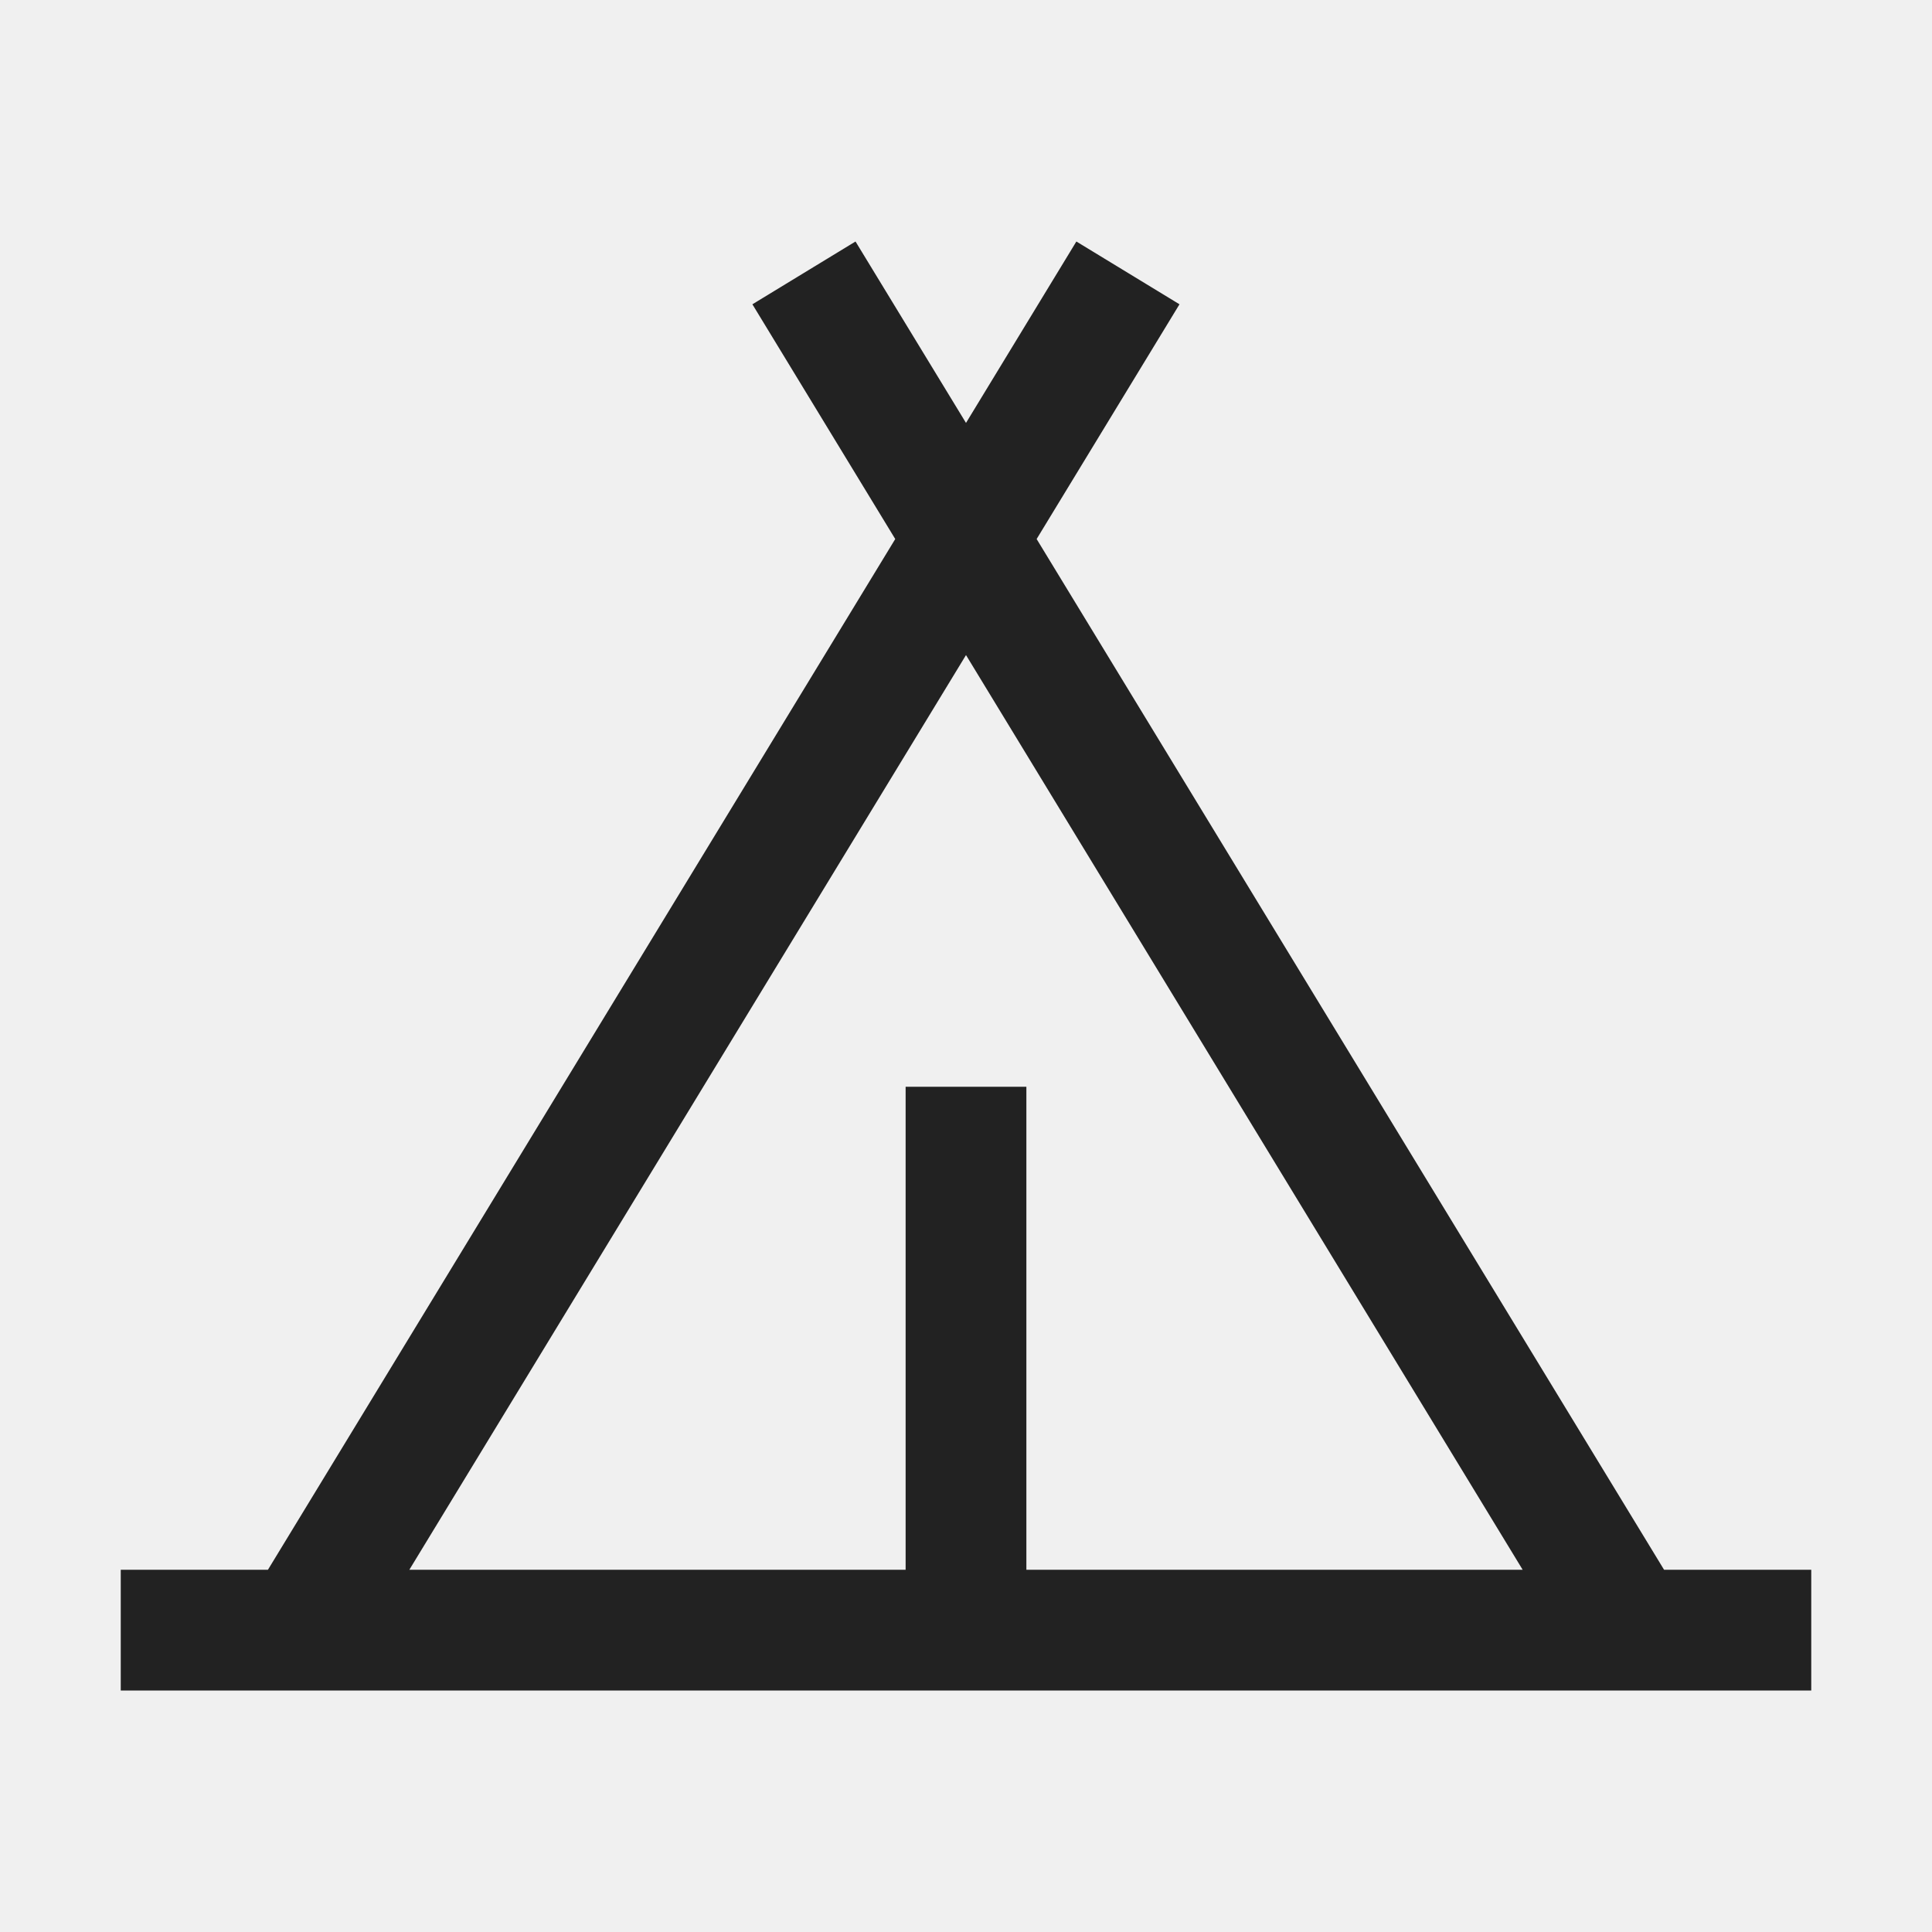
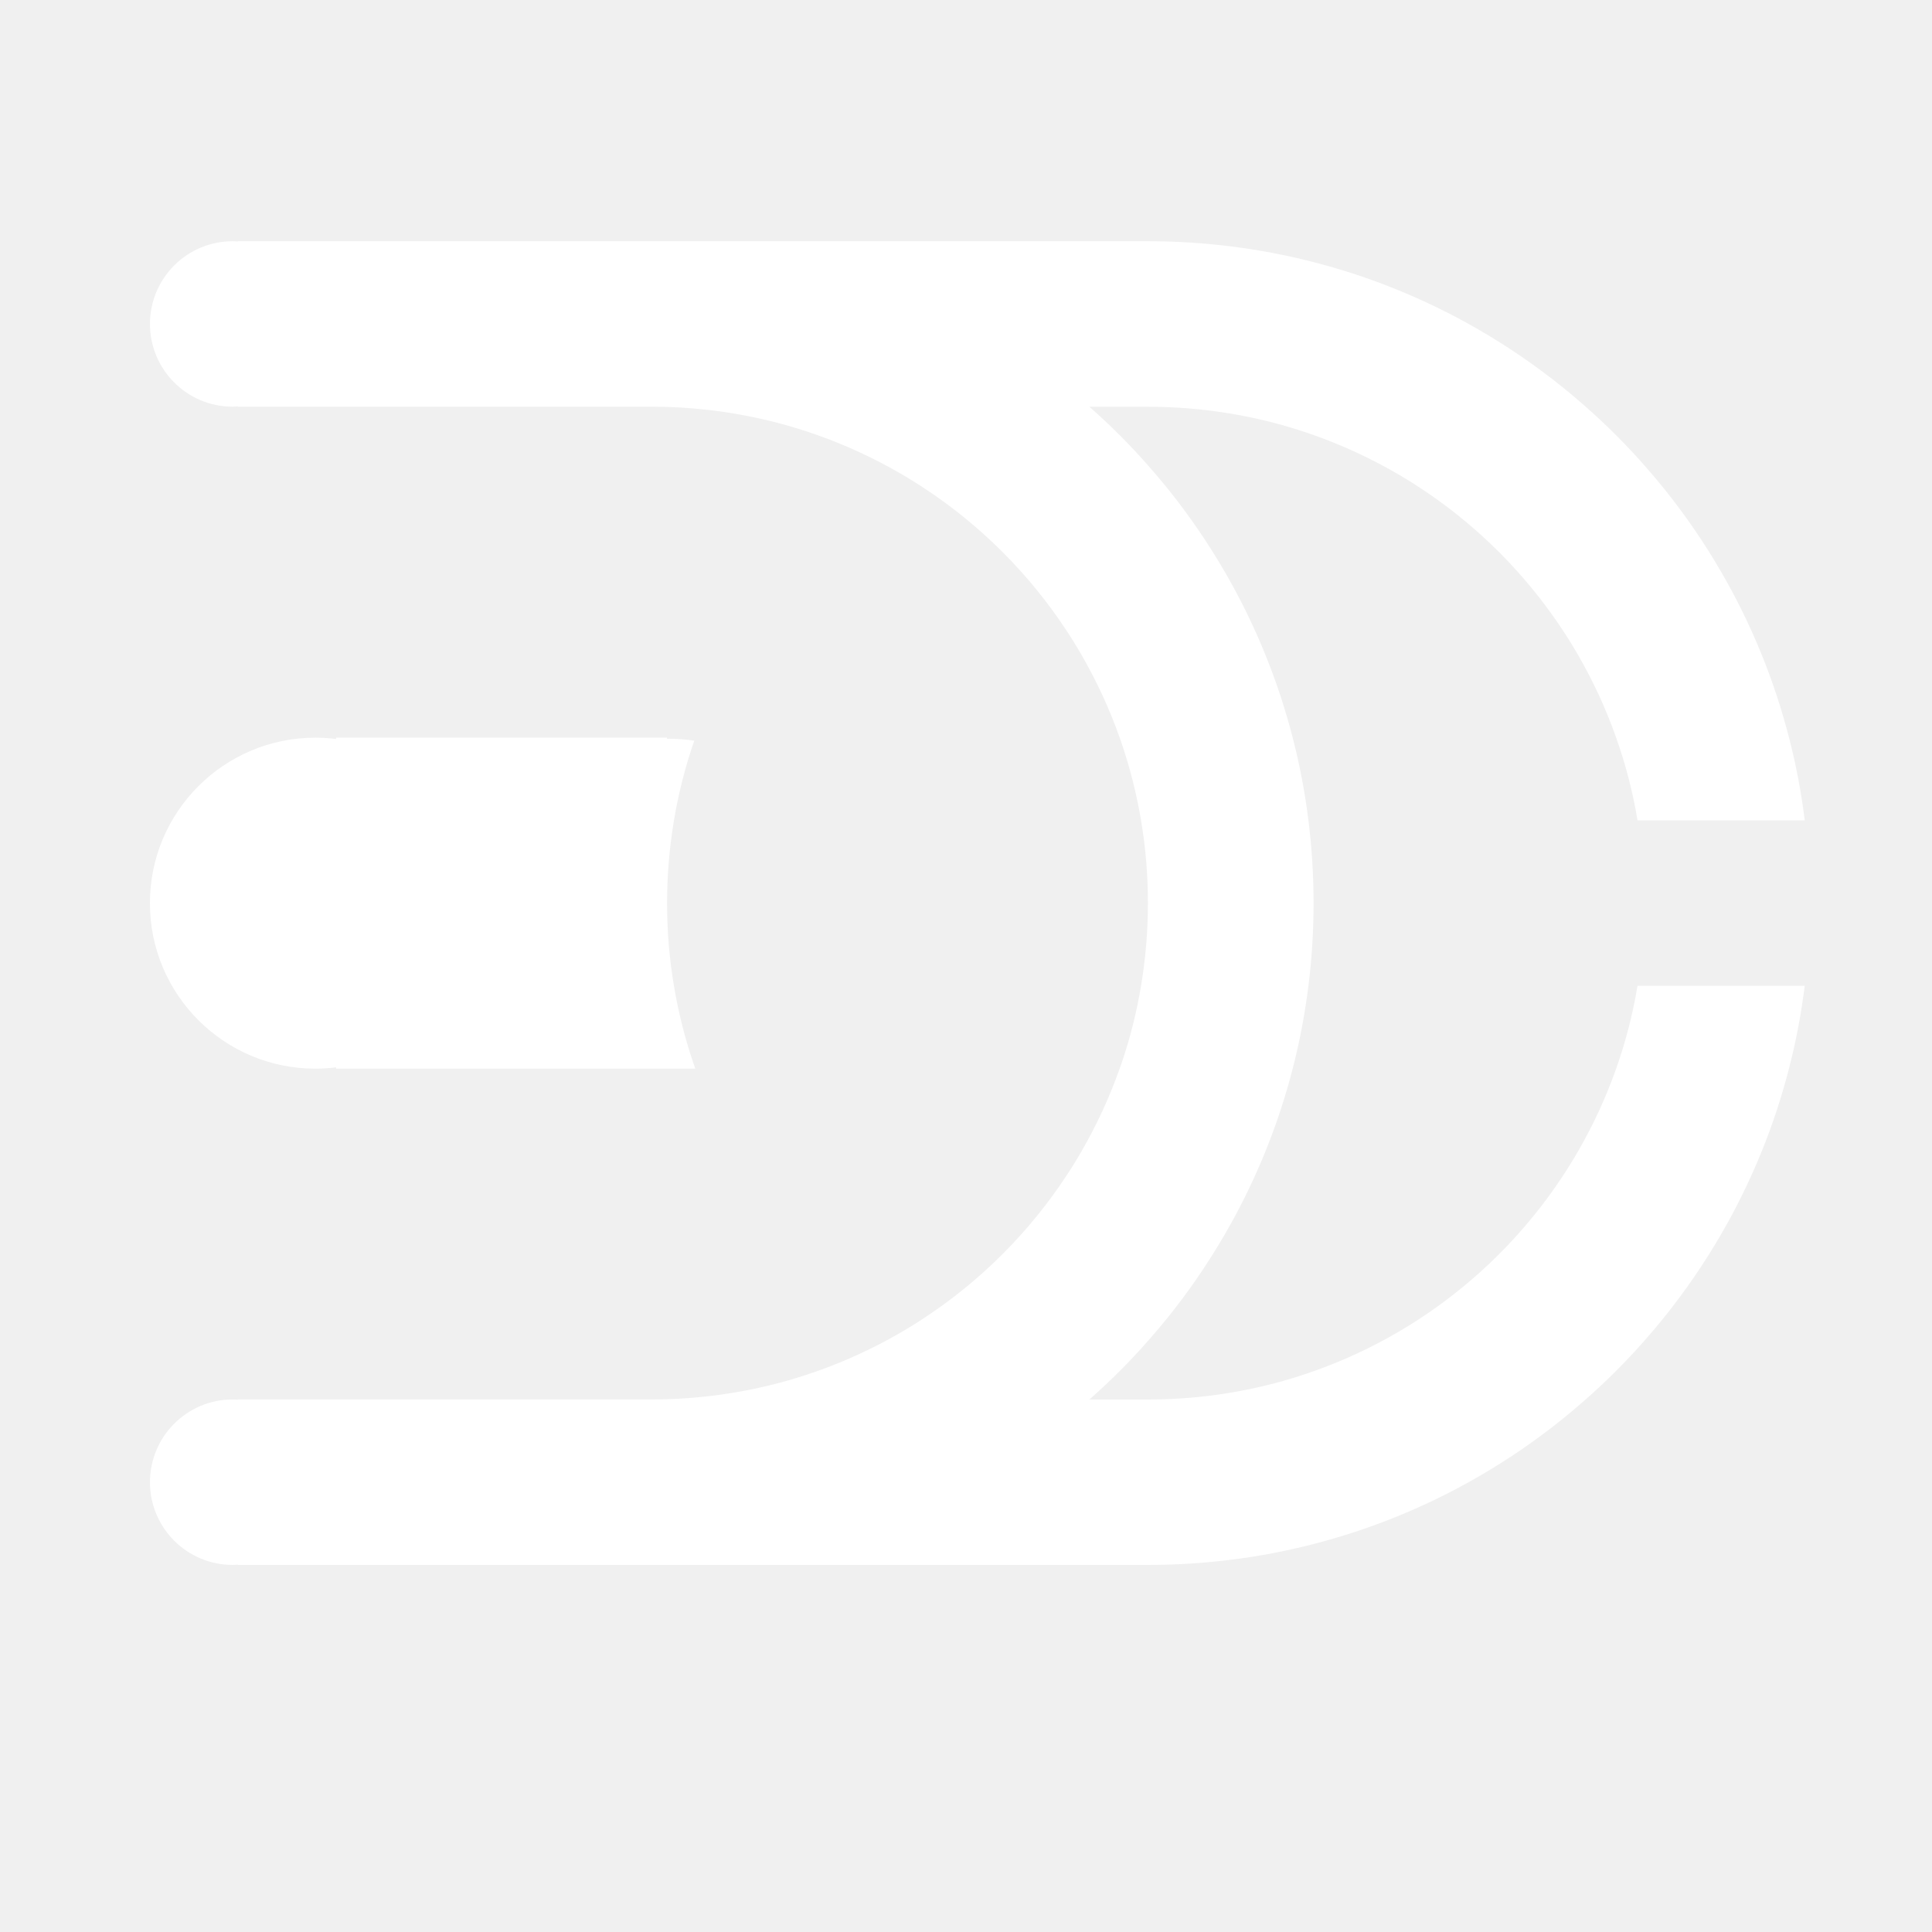
- <svg xmlns="http://www.w3.org/2000/svg" viewBox="0 0 32 32">
-   <style>
-     path { fill: #222; }
-     @media (prefers-color-scheme: dark) {
-       path { fill: #ffffff; }
-     }
-   </style>
-   <path d="M27.562 26L17.17 8.928l2.366-3.888L17.828 4L16 7.005L14.17 4l-1.708 1.04l2.366 3.888L4.438 26H2v2h28v-2zM16 10.85L25.22 26H17v-8h-2v8H6.78z" />
+ <svg xmlns="http://www.w3.org/2000/svg" version="1.1" id="Слой_1" x="0px" y="0px" viewBox="0 0 500 500" style="enable-background:new 0 0 500 500;" xml:space="preserve">
+   <style type="text/css">
+ 	.st0{fill:#FFFFFF;}
+ </style>
+   <path class="st0" d="M179.95,276.56c-0.17-0.46-0.33-0.94-0.5-1.4c-2.19-6.46-3.89-13.15-5.03-20.01  c-1.18-6.96-1.78-14.12-1.78-21.41c0-7.29,0.61-14.45,1.78-21.41c1.18-7.09,2.95-13.99,5.26-20.64c-2.11-0.33-4.26-0.5-6.46-0.5  c-0.19,0-0.39,0-0.58,0.01v-0.29H86.98v0.34c-1.76-0.22-3.54-0.34-5.35-0.34c-23.65,0-42.83,19.17-42.83,42.83  s19.17,42.83,42.83,42.83c1.81,0,3.6-0.13,5.35-0.34v0.34H179.95z" />
+   <path class="st0" d="M418.26,276.56c-2.64,7.48-5.96,14.64-9.87,21.41c-1.33,2.31-2.74,4.58-4.22,6.79  c-3.41,5.15-7.2,10.03-11.3,14.62c-3.18,3.56-6.55,6.94-10.11,10.11c-4.59,4.1-9.47,7.89-14.62,11.3c-2.21,1.49-4.48,2.89-6.79,4.22  c-6.77,3.91-13.93,7.23-21.41,9.87c-6.89,2.44-14.05,4.31-21.41,5.53c-6.96,1.18-14.12,1.78-21.41,1.78h-15.19  c0.31-0.26,0.61-0.52,0.9-0.8c5.06-4.51,9.83-9.31,14.29-14.39c1.8-2.02,3.55-4.1,5.25-6.22c5.4-6.73,10.3-13.89,14.66-21.41  c0.51-0.88,1.01-1.77,1.51-2.66v-0.06c0.01,0,0.02,0,0.04-0.01c3.33-6.01,6.32-12.25,8.92-18.68c2.81-6.92,5.16-14.07,7.05-21.41  c1.8-6.97,3.16-14.12,4.07-21.41c0.88-7.02,1.33-14.16,1.33-21.41c0-7.26-0.45-14.39-1.33-21.41c-0.9-7.29-2.27-14.44-4.07-21.41  c-1.89-7.34-4.25-14.49-7.05-21.41c-2.61-6.45-5.6-12.71-8.95-18.74c0,0,0,0-0.01,0v-0.01c-0.5-0.89-1-1.78-1.51-2.66  c-4.35-7.52-9.26-14.68-14.66-21.41c-1.7-2.12-3.45-4.2-5.25-6.22c-4.46-5.08-9.23-9.89-14.29-14.39c-0.3-0.27-0.59-0.54-0.9-0.8  h15.19c7.29,0,14.45,0.61,21.41,1.78c7.36,1.23,14.53,3.09,21.41,5.53c7.48,2.64,14.64,5.96,21.41,9.87  c2.31,1.33,4.58,2.74,6.79,4.22c5.15,3.41,10.03,7.2,14.62,11.3c3.56,3.18,6.94,6.55,10.11,10.11c4.1,4.59,7.89,9.47,11.3,14.62  c1.49,2.21,2.89,4.48,4.22,6.79c3.91,6.77,7.23,13.93,9.87,21.41c2.44,6.89,4.31,14.05,5.53,21.41h43.28  c-0.9-7.29-2.27-14.44-4.07-21.41c-1.89-7.34-4.25-14.49-7.05-21.41c-2.62-6.46-5.6-12.72-8.96-18.75c-0.5-0.89-1-1.78-1.51-2.66  c-4.35-7.52-9.26-14.68-14.66-21.41c-1.7-2.12-3.45-4.2-5.25-6.22c-4.73-5.39-9.8-10.46-15.19-15.19c-2.02-1.8-4.1-3.55-6.22-5.25  c-6.73-5.4-13.89-10.3-21.41-14.66c-0.88-0.51-1.77-1.01-2.66-1.51c-6.03-3.35-12.29-6.34-18.75-8.96  c-6.92-2.81-14.07-5.16-21.41-7.05c-6.97-1.8-14.12-3.16-21.41-4.07c-7.02-0.88-14.16-1.33-21.41-1.33H61.55v0.07  c-0.44-0.03-0.88-0.07-1.33-0.07c-11.83,0-21.41,9.59-21.41,21.41c0,11.83,9.59,21.41,21.41,21.41c0.45,0,0.89-0.04,1.33-0.07v0.07  h107.07c4.83,0,9.6,0.26,14.29,0.8c2.4,0.25,4.77,0.58,7.13,0.99c7.36,1.23,14.53,3.09,21.41,5.53c7.48,2.64,14.64,5.96,21.41,9.87  c2.31,1.33,4.58,2.74,6.79,4.22c5.15,3.41,10.03,7.2,14.62,11.3c3.56,3.18,6.94,6.55,10.11,10.11c1.42,1.58,2.8,3.2,4.14,4.87  c2.53,3.13,4.94,6.39,7.16,9.76c1.49,2.21,2.89,4.48,4.22,6.79c3.91,6.77,7.23,13.93,9.87,21.41c0.12,0.31,0.23,0.63,0.33,0.95  c2.27,6.59,4.02,13.43,5.2,20.46c1.18,6.96,1.78,14.12,1.78,21.41c0,7.29-0.61,14.45-1.78,21.41c-1.13,6.8-2.81,13.44-4.97,19.84  c-0.19,0.52-0.37,1.05-0.56,1.57c-2.64,7.48-5.96,14.64-9.87,21.41c-1.33,2.31-2.74,4.58-4.22,6.79c-2.22,3.35-4.6,6.6-7.14,9.72  c-1.34,1.68-2.74,3.31-4.16,4.9c-3.18,3.56-6.55,6.94-10.11,10.11c-4.59,4.1-9.47,7.89-14.62,11.3c-2.21,1.49-4.48,2.89-6.79,4.22  c-6.77,3.91-13.93,7.23-21.41,9.87c-6.89,2.44-14.05,4.31-21.41,5.53c-2.36,0.4-4.72,0.74-7.13,0.99c-4.69,0.54-9.46,0.8-14.29,0.8  H61.55v0.07c-0.44-0.03-0.88-0.07-1.33-0.07c-11.83,0-21.41,9.59-21.41,21.41c0,11.83,9.59,21.41,21.41,21.41  c0.45,0,0.89-0.04,1.33-0.07v0.07H297.1c7.26,0,14.39-0.45,21.41-1.33c7.29-0.9,14.44-2.27,21.41-4.07  c7.34-1.89,14.49-4.25,21.41-7.05c6.46-2.62,12.72-5.6,18.75-8.96c0.89-0.5,1.78-1,2.66-1.51c7.52-4.35,14.68-9.26,21.41-14.66  c2.12-1.7,4.2-3.45,6.22-5.25c5.39-4.73,10.46-9.8,15.19-15.19c1.8-2.02,3.55-4.1,5.25-6.22c5.4-6.73,10.3-13.89,14.66-21.41  c0.51-0.88,1.01-1.77,1.51-2.66c3.35-6.03,6.34-12.29,8.96-18.75c2.81-6.92,5.16-14.07,7.05-21.41c1.8-6.97,3.16-14.12,4.07-21.41  h-43.28C422.57,262.51,420.7,269.67,418.26,276.56z" />
</svg>
